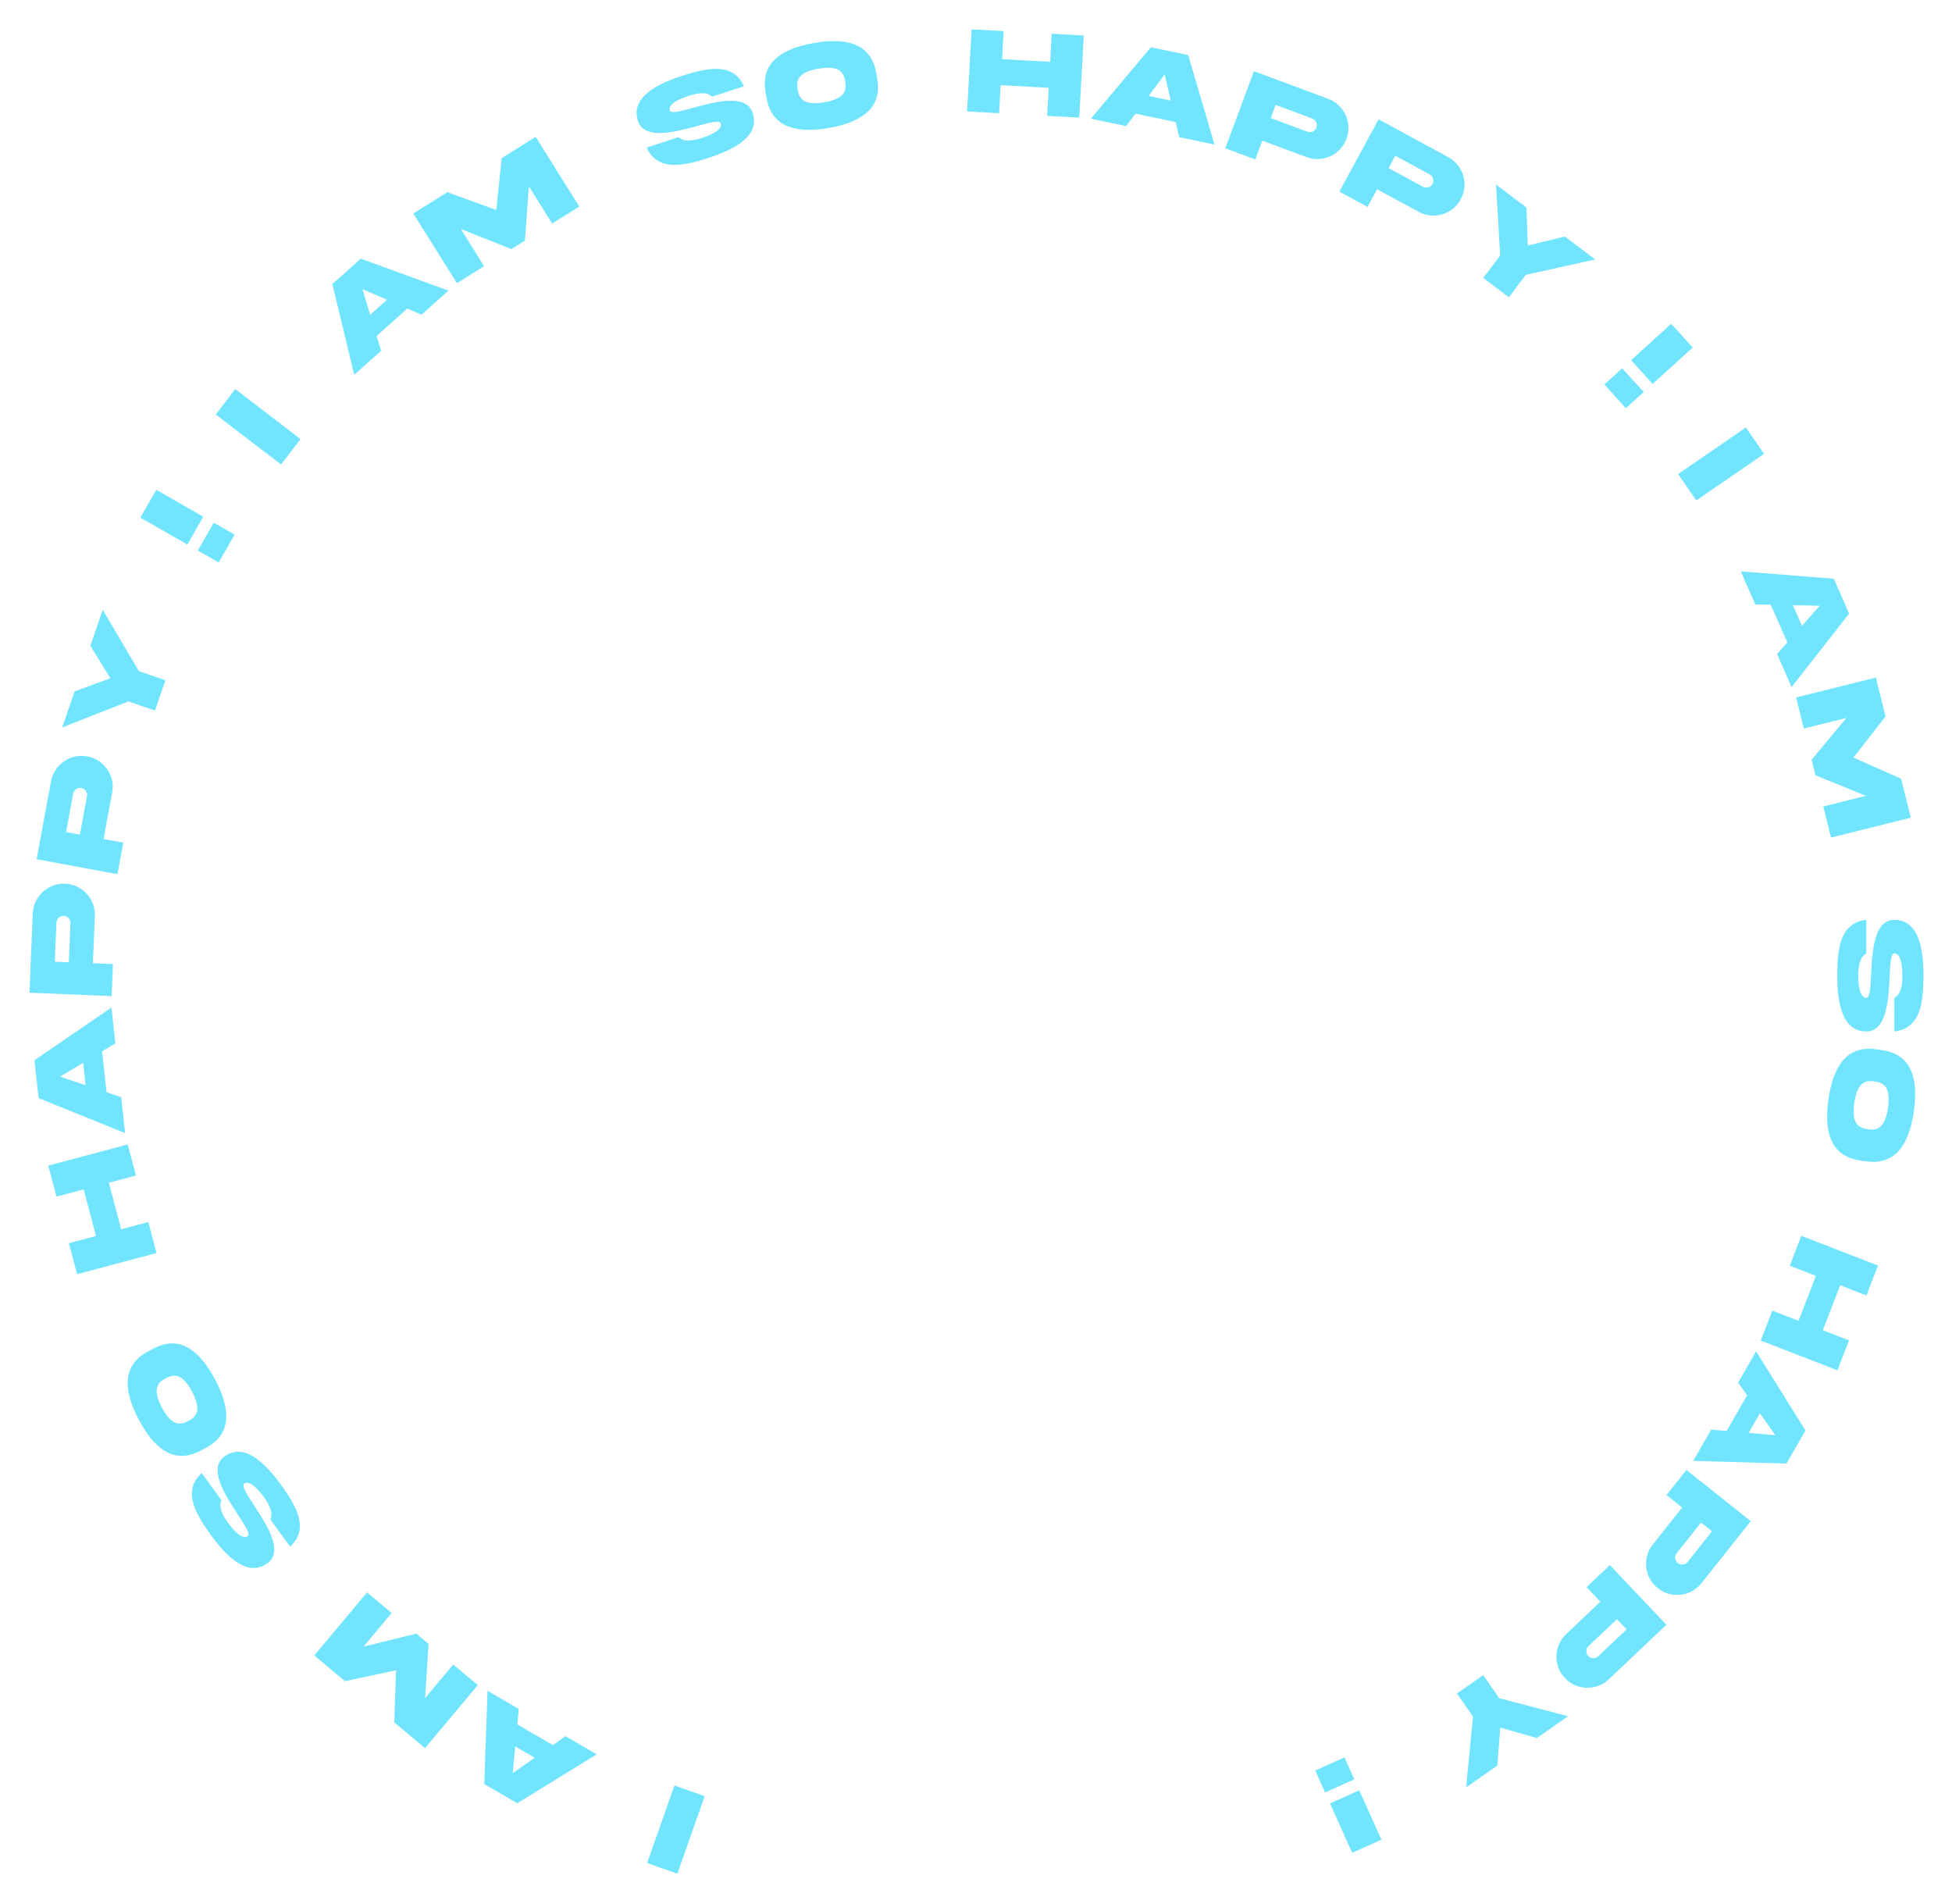
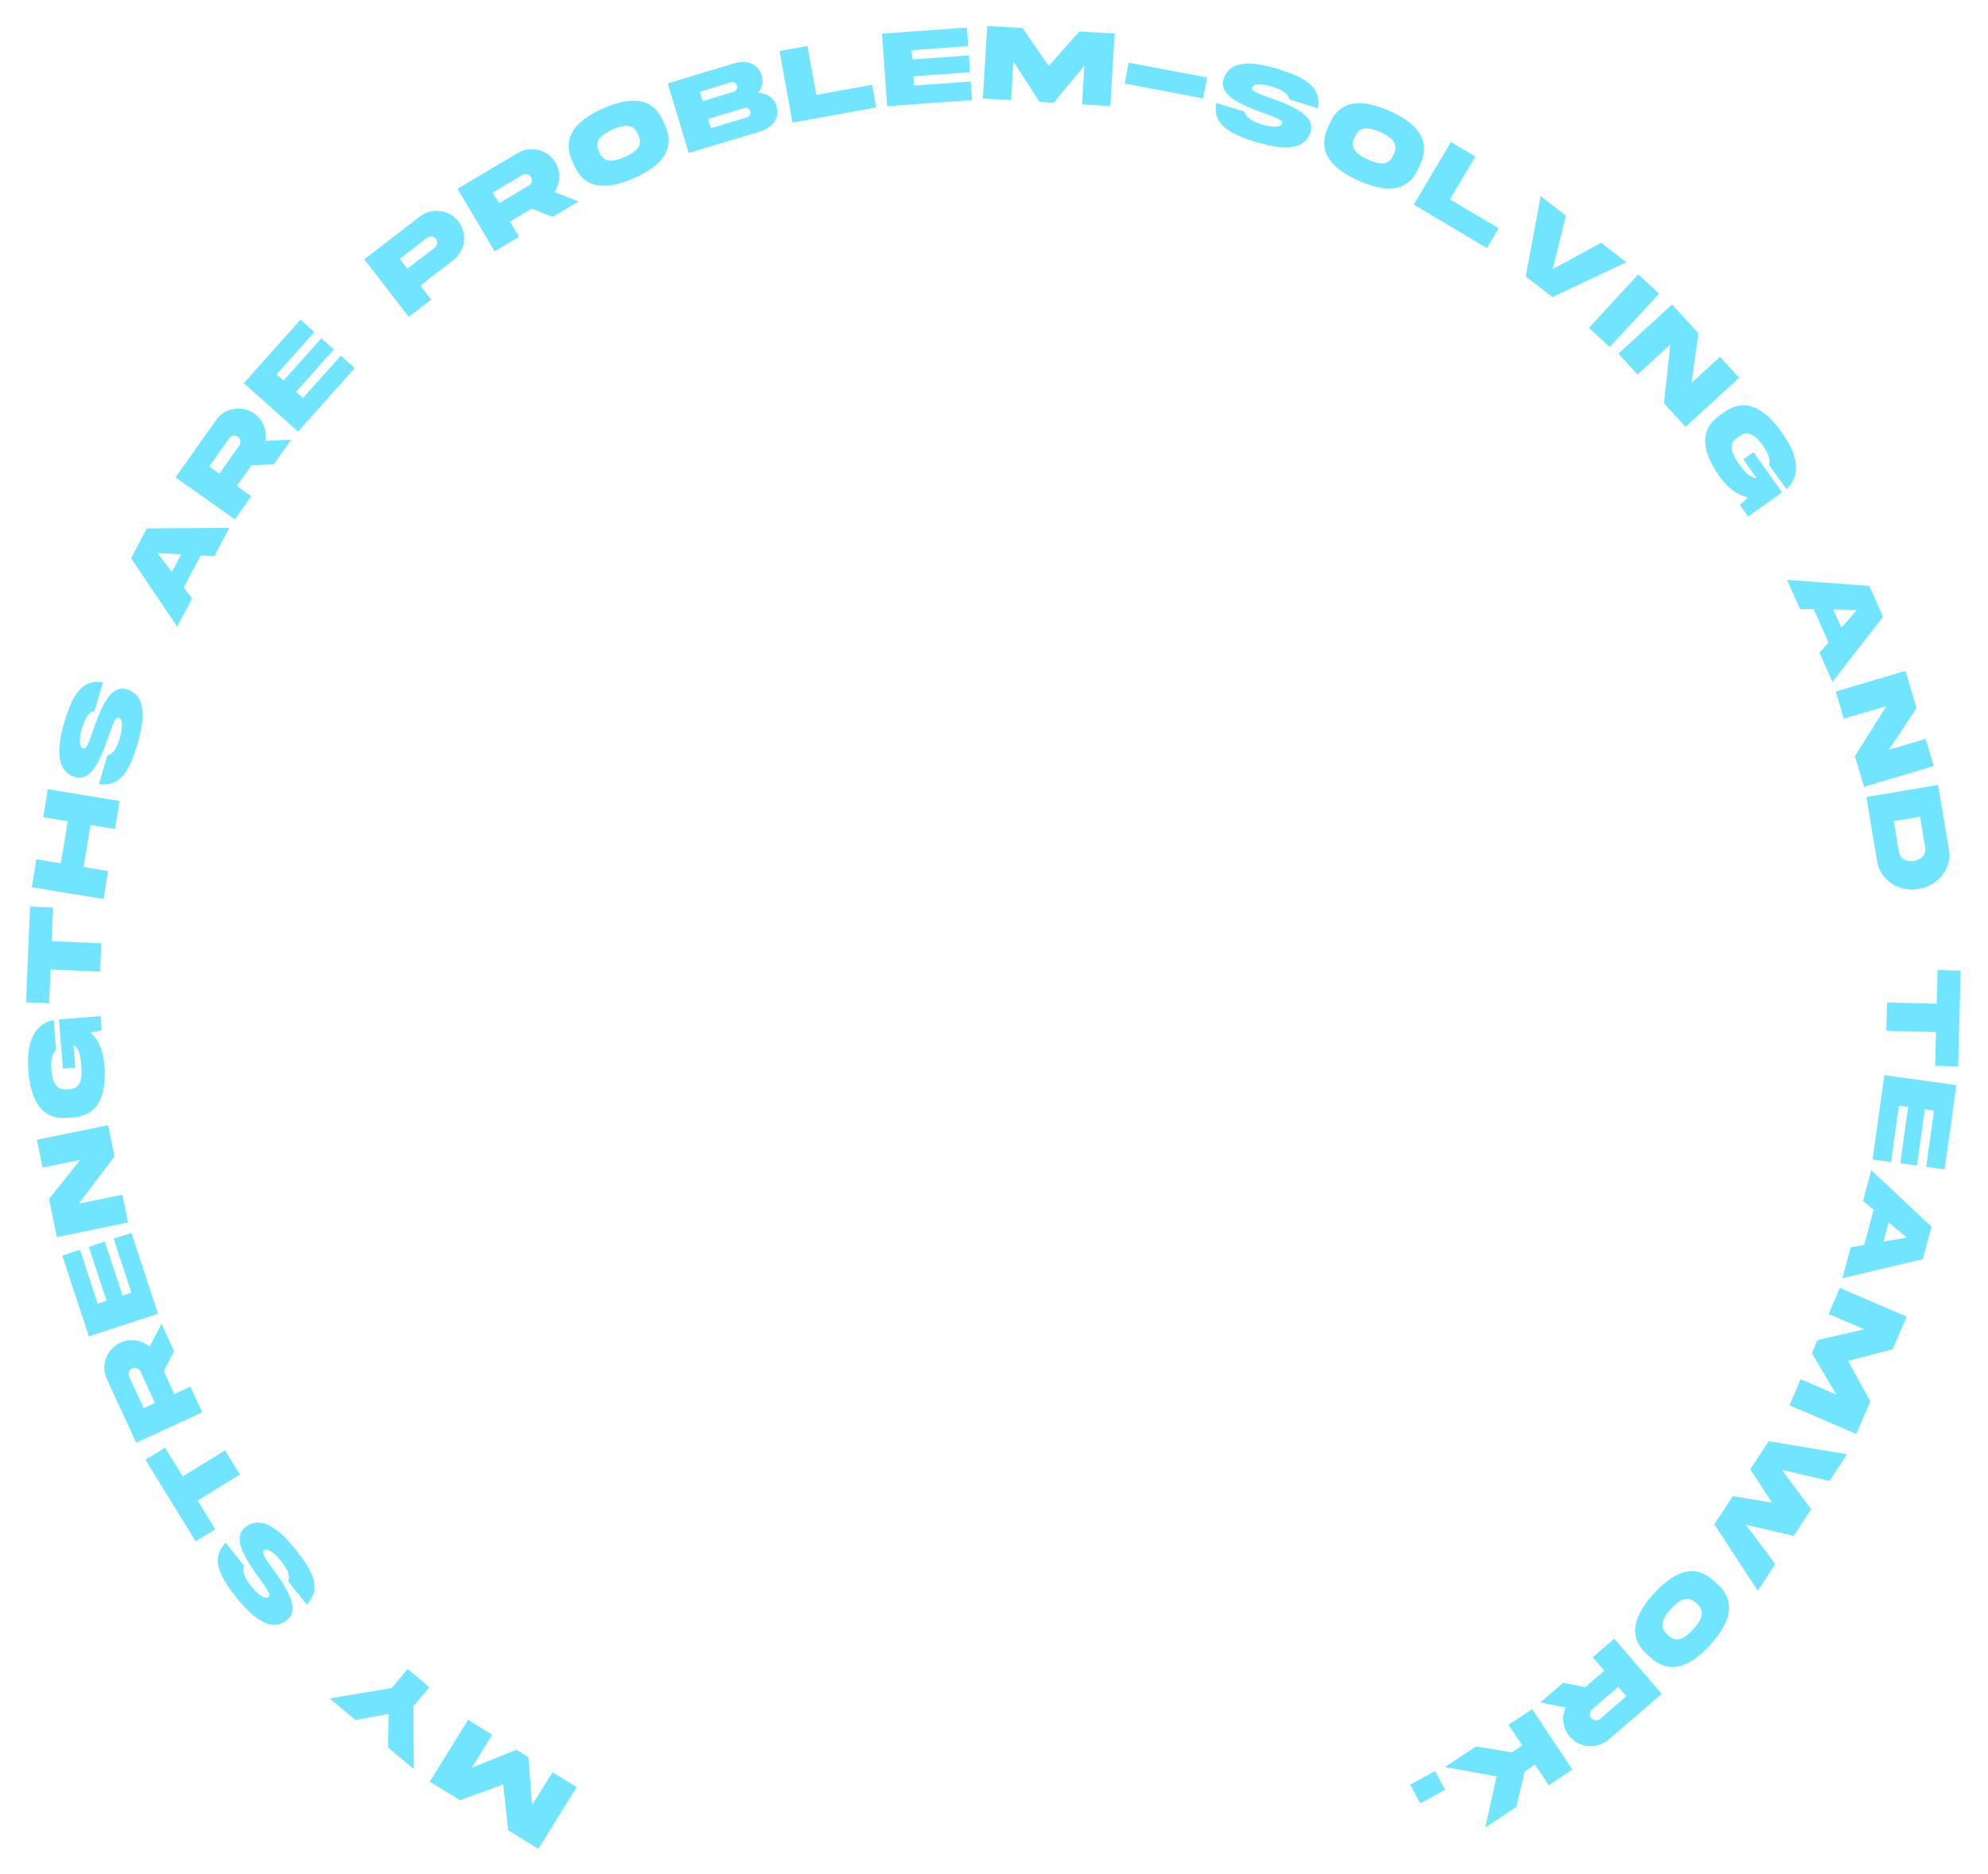
- <svg xmlns="http://www.w3.org/2000/svg" width="997" height="972" viewBox="0 0 997 972" fill="none">
-   <path d="M345.956 956.821L330.513 951.377L344.476 911.766L359.919 917.21L345.956 956.821Z" fill="#71E5FF" />
-   <path d="M261.867 905.418L273.105 897.605L263.14 891.804L261.867 905.418ZM304.78 895.87L264.176 920.829L247.352 911.033L249.013 863.401L264.946 872.677L264.192 880.556L282.368 891.137L288.847 886.593L304.78 895.87Z" fill="#71E5FF" />
-   <path d="M244.044 860.477L217.098 892.694L201.373 879.542L202.285 852.928L176.227 858.511L160.526 845.38L187.472 813.162L200.033 823.668L185.658 840.855L212.617 834.193L218.898 839.446L217.108 867.159L231.483 849.972L244.044 860.477Z" fill="#71E5FF" />
-   <path d="M126.49 784.393C127.98 783.307 125.181 779.044 121.55 773.531C115.127 763.712 106.082 749.925 114.611 743.746C124.308 736.678 134.706 746.114 143.394 758.034C152.039 769.946 157.797 780.869 148.187 789.808L138.081 775.944C139.603 772.515 137.726 768.507 134.707 764.366C131.707 760.25 127.343 755.696 124.717 757.61C123.227 758.696 126 762.978 129.632 768.491C136.055 778.31 145.099 792.097 136.595 798.257C126.898 805.326 116.476 795.908 107.787 783.988C99.193 772.039 93.334 761.189 103.02 752.195L113.126 766.059C111.553 769.526 113.481 773.496 116.499 777.638C119.5 781.754 123.788 786.363 126.49 784.393Z" fill="#71E5FF" />
-   <path d="M70.914 725.005C63.523 711.026 61.608 697.51 75.642 690.09L78.349 688.658C92.354 681.183 102.462 690.473 109.866 704.409C117.23 718.402 119.216 731.987 105.153 739.352L102.446 740.783C88.413 748.274 78.333 738.969 70.914 725.005ZM85.091 703.616L84.18 704.098C78.086 707.214 79.639 712.827 82.683 718.782C85.906 724.678 89.669 729.122 95.676 725.84L96.587 725.358C102.709 722.227 101.155 716.615 98.098 710.632C94.889 704.764 91.125 700.32 85.091 703.616Z" fill="#71E5FF" />
-   <path d="M55.582 603.963L61.903 627.731L75.764 624.044L79.973 639.869L39.384 650.663L35.175 634.838L49.037 631.152L42.717 607.384L28.855 611.071L24.638 595.216L65.227 584.421L69.444 600.277L55.582 603.963Z" fill="#71E5FF" />
-   <path d="M30.745 549.759L43.704 554.162L42.455 542.698L30.745 549.759ZM63.911 578.616L19.716 560.769L17.607 541.415L56.918 514.465L58.916 532.794L52.13 536.866L54.409 557.773L61.913 560.287L63.911 578.616Z" fill="#71E5FF" />
-   <path d="M35.147 491.367L35.979 471.384C36.02 470.416 35.711 469.559 35.053 468.843C34.365 468.095 33.536 467.717 32.568 467.676C31.569 467.635 30.712 467.943 29.995 468.633C29.248 469.29 28.87 470.118 28.829 471.086L27.997 491.069L35.147 491.367ZM15.044 506.918L16.729 466.485C16.996 457.832 24.577 450.798 33.251 451.284C41.905 451.52 48.937 459.163 48.452 467.807L47.449 491.88L57.69 492.306L57.008 508.667L15.044 506.918Z" fill="#71E5FF" />
-   <path d="M40.79 426.195L44.428 406.529C44.604 405.576 44.42 404.684 43.869 403.883C43.293 403.045 42.526 402.554 41.573 402.378C40.59 402.196 39.697 402.38 38.891 402.962C38.059 403.507 37.568 404.275 37.391 405.227L33.754 424.894L40.79 426.195ZM18.699 438.762L26.059 398.968C27.542 390.439 36.037 384.542 44.557 386.245C53.092 387.697 58.977 396.254 57.28 404.743L52.898 428.435L62.977 430.299L59.998 446.401L18.699 438.762Z" fill="#71E5FF" />
-   <path d="M38.127 353.043L56.37 346.342L46.143 329.793L52.479 311.417L70.945 342.707L84.505 347.382L79.168 362.863L65.608 358.187L31.782 371.449L38.127 353.043Z" fill="#71E5FF" />
-   <path d="M71.697 264.339L79.823 250.122L103.834 263.845L95.709 278.062L71.697 264.339ZM101.054 281.117L109.179 266.9L119.842 272.994L111.716 287.211L101.054 281.117Z" fill="#71E5FF" />
-   <path d="M110.208 211.672L120.167 198.674L153.507 224.217L143.548 237.216L110.208 211.672Z" fill="#71E5FF" />
-   <path d="M185.125 147.635L189.073 160.74L197.676 153.062L185.125 147.635ZM180.915 191.396L169.756 145.058L184.281 132.094L229.058 148.424L215.303 160.702L208.045 157.545L192.355 171.55L194.67 179.118L180.915 191.396Z" fill="#71E5FF" />
-   <path d="M233.376 144.605L211.087 109.007L228.462 98.128L253.486 107.237L256.246 80.731L273.595 69.869L295.884 105.467L282.005 114.157L270.114 95.166L268.1 122.863L261.16 127.208L235.364 116.924L247.255 135.915L233.376 144.605Z" fill="#71E5FF" />
-   <path d="M342.124 56.391C342.695 58.144 347.616 56.804 353.982 55.058C365.308 51.991 381.218 47.661 384.451 57.684C388.169 69.093 375.977 76.058 361.953 80.628C347.949 85.158 335.779 87.251 330.256 75.345L346.568 70.029C349.358 72.538 353.749 71.995 358.622 70.407C363.465 68.828 369.146 66.09 368.139 63C367.568 61.247 362.637 62.557 356.271 64.303C344.945 67.37 329.035 71.7 325.812 61.707C322.094 50.297 334.276 43.304 348.3 38.733C362.324 34.262 374.454 32.051 380.007 44.046L363.695 49.362C360.886 46.793 356.514 47.396 351.641 48.984C346.798 50.562 341.088 53.212 342.124 56.391Z" fill="#71E5FF" />
-   <path d="M415.803 21.939C431.383 19.24 444.828 21.605 447.538 37.246L448.061 40.264C450.832 55.895 438.868 62.63 423.324 65.354C407.738 68.023 394.206 65.704 391.558 50.052L391.036 47.034C388.259 31.372 400.228 24.668 415.803 21.939ZM431.75 42.043L431.574 41.027C430.498 34.267 424.681 34.007 418.075 35.056C411.471 36.295 406.08 38.497 407.341 45.225L407.517 46.241C408.598 53.031 414.415 53.292 421.052 52.237C427.625 51.004 433.016 48.801 431.75 42.043Z" fill="#71E5FF" />
-   <path d="M535.643 44.844L511.086 43.494L510.299 57.816L493.948 56.917L496.254 14.98L512.605 15.88L511.817 30.202L536.374 31.552L537.161 17.23L553.543 18.131L551.237 60.067L534.855 59.166L535.643 44.844Z" fill="#71E5FF" />
-   <path d="M594.874 38.014L586.674 48.973L597.961 51.335L594.874 38.014ZM557.165 60.613L587.821 24.119L606.877 28.106L620.328 73.831L602.281 70.054L600.511 62.34L579.926 58.033L575.211 64.39L557.165 60.613Z" fill="#71E5FF" />
-   <path d="M649.032 60.282L667.775 67.262C668.683 67.6 669.593 67.573 670.477 67.168C671.402 66.746 672.018 66.075 672.357 65.167C672.706 64.23 672.678 63.319 672.244 62.424C671.851 61.511 671.18 60.894 670.272 60.556L651.53 53.576L649.032 60.282ZM640.471 36.352L678.395 50.476C686.539 53.409 690.88 62.795 687.731 70.893C684.827 79.048 675.382 83.368 667.314 80.229L644.735 71.821L641.158 81.426L625.813 75.711L640.471 36.352Z" fill="#71E5FF" />
-   <path d="M709.253 85.831L726.826 95.38C727.677 95.842 728.582 95.943 729.515 95.667C730.489 95.379 731.194 94.802 731.657 93.951C732.134 93.072 732.235 92.166 731.932 91.219C731.671 90.259 731.094 89.554 730.242 89.092L712.669 79.543L709.253 85.831ZM704.145 60.933L739.703 80.255C747.354 84.306 750.33 94.21 746.072 101.784C742.049 109.449 732.09 112.396 724.544 108.153L703.374 96.649L698.48 105.655L684.092 97.837L704.145 60.933Z" fill="#71E5FF" />
-   <path d="M779.633 105.952L780.355 125.373L799.258 120.774L814.769 132.489L779.299 140.357L770.654 151.803L757.587 141.934L766.232 130.488L764.097 94.219L779.633 105.952Z" fill="#71E5FF" />
-   <path d="M853.581 165.342L864.583 177.47L844.098 196.051L833.097 183.923L853.581 165.342ZM828.537 188.059L839.538 200.188L830.442 208.439L819.44 196.31L828.537 188.059Z" fill="#71E5FF" />
-   <path d="M891.733 218.269L901.008 231.764L866.396 255.555L857.12 242.06L891.733 218.269Z" fill="#71E5FF" />
-   <path d="M929.422 309.334L915.738 309.03L920.375 319.587L929.422 309.334ZM889.116 291.779L936.631 295.518L944.46 313.344L915.066 350.862L907.652 333.981L912.901 328.058L904.443 308.802L896.531 308.66L889.116 291.779Z" fill="#71E5FF" />
-   <path d="M917.361 356.151L958.111 345.982L963.075 365.872L946.664 386.844L971.012 397.678L975.968 417.537L935.218 427.707L931.253 411.819L952.993 406.394L927.281 395.901L925.298 387.957L943.065 366.614L921.326 372.039L917.361 356.151Z" fill="#71E5FF" />
-   <path d="M967.561 486.871C965.718 486.871 965.468 491.965 965.157 498.559C964.565 510.278 963.756 526.747 953.224 526.717C941.224 526.719 938.378 512.97 938.376 498.22C938.405 483.501 940.184 471.282 953.215 469.717L953.218 486.873C949.968 488.749 949.125 493.093 949.126 498.218C949.127 503.312 949.971 509.561 953.221 509.561C955.065 509.561 955.346 504.467 955.657 497.873C956.249 486.154 957.058 469.685 967.558 469.715C979.558 469.713 982.436 483.462 982.438 498.212C982.347 512.931 980.693 525.15 967.568 526.715L967.565 509.558C970.877 507.683 971.658 503.339 971.657 498.214C971.656 493.12 970.905 486.87 967.561 486.871Z" fill="#71E5FF" />
-   <path d="M977.504 567.598C975.245 583.248 968.833 595.299 953.121 593.032L950.089 592.594C934.368 590.389 931.67 576.928 933.893 561.304C936.182 545.658 942.577 533.509 958.28 535.839L961.311 536.276C977.064 538.486 979.731 551.943 977.504 567.598ZM953.449 576.535L954.47 576.682C961.23 577.752 963.28 572.302 964.328 565.696C965.194 559.033 964.77 553.225 957.983 552.34L956.962 552.193C950.171 551.118 948.121 556.569 947.069 563.205C946.206 569.838 946.631 575.645 953.449 576.535Z" fill="#71E5FF" />
-   <path d="M918.612 674.453L927.501 651.521L914.127 646.337L920.045 631.069L959.206 646.249L953.288 661.517L939.913 656.333L931.025 679.264L944.399 684.448L938.469 699.745L899.308 684.566L905.238 669.269L918.612 674.453Z" fill="#71E5FF" />
-   <path d="M906.764 732.888L898.883 721.697L893.142 731.698L906.764 732.888ZM896.953 690.033L922.161 730.484L912.468 747.368L864.826 745.998L874.005 730.008L881.888 730.714L892.358 712.475L887.774 706.023L896.953 690.033Z" fill="#71E5FF" />
-   <path d="M868.819 777.487L856.378 793.147C855.775 793.906 855.52 794.78 855.63 795.746C855.746 796.756 856.193 797.55 856.951 798.152C857.734 798.774 858.609 799.03 859.594 798.895C860.585 798.804 861.379 798.357 861.981 797.599L874.422 781.939L868.819 777.487ZM894.224 776.757L869.051 808.443C863.739 815.279 853.47 816.5 846.746 810.998C839.89 805.711 838.709 795.393 844.191 788.693L859.179 769.828L851.153 763.452L861.339 750.631L894.224 776.757Z" fill="#71E5FF" />
-   <path d="M825.877 826.836L811.356 840.588C810.652 841.254 810.276 842.084 810.25 843.055C810.222 844.072 810.553 844.921 811.219 845.624C811.906 846.35 812.736 846.726 813.731 846.731C814.724 846.78 815.573 846.45 816.276 845.784L830.798 832.032L825.877 826.836ZM851.132 829.689L821.749 857.516C815.528 863.536 805.189 863.299 799.306 856.905C793.263 850.706 793.546 840.324 799.917 834.463L817.411 817.896L810.363 810.453L822.253 799.194L851.132 829.689Z" fill="#71E5FF" />
-   <path d="M784.95 887.525L766.26 882.198L764.779 901.596L748.837 912.716L752.339 876.553L744.133 864.788L757.564 855.42L765.77 867.184L800.918 876.387L784.95 887.525Z" fill="#71E5FF" />
-   <path d="M705.58 939.446L690.64 946.151L679.316 920.92L694.256 914.215L705.58 939.446ZM691.735 908.598L676.796 915.303L671.767 904.099L686.706 897.394L691.735 908.598Z" fill="#71E5FF" />
+ <svg xmlns="http://www.w3.org/2000/svg" width="1148" height="1082" viewBox="0 0 1148 1082" fill="none">
+   <path d="M332.994 1032.16L310.854 1067.85L293.434 1057.04L290.589 1030.57L265.577 1039.76L248.183 1028.97L270.324 993.283L284.239 1001.92L272.427 1020.96L298.181 1010.56L305.138 1014.88L307.268 1042.57L319.08 1023.53L332.994 1032.16Z" fill="#71E5FF" />
+   <path d="M224.094 1009.26L224.388 989.83L205.27 993.435L190.393 980.926L226.226 974.922L235.457 963.943L247.99 974.482L238.759 985.46L238.995 1021.79L224.094 1009.26Z" fill="#71E5FF" />
+   <path d="M155.152 922.216C156.595 921.068 153.619 916.926 149.758 911.572C142.926 902.032 133.308 888.639 141.568 882.106C150.959 874.635 161.745 883.624 170.929 895.166C180.069 906.703 186.283 917.373 177.059 926.71L166.377 913.285C167.752 909.794 165.708 905.87 162.517 901.859C159.345 897.873 154.794 893.508 152.251 895.531C150.808 896.679 153.759 900.84 157.62 906.195C164.452 915.735 174.07 929.127 165.834 935.641C156.444 943.112 145.633 934.143 136.45 922.601C127.358 911.025 121.047 900.432 130.344 891.037L141.026 904.462C139.602 907.992 141.695 911.878 144.886 915.888C148.058 919.874 152.536 924.298 155.152 922.216Z" fill="#71E5FF" />
+   <path d="M129.972 837.658L138.548 851.608L114.11 866.633L124.306 883.218L112.966 890.19L83.997 843.07L95.337 836.098L105.534 852.683L129.972 837.658Z" fill="#71E5FF" />
+   <path d="M78.656 833.272L61.737 796.51C58.033 788.686 61.577 778.97 69.521 775.452C72.388 774.132 75.353 773.697 78.386 774.159C81.378 774.605 84.066 775.811 86.379 777.773L93.254 764.53L100.544 780.371L94.538 791.838L100.652 805.123L109.963 800.838L116.809 815.714L78.656 833.272ZM74.618 795.123L82.966 813.263L89.467 810.271L81.119 792.131C80.701 791.223 80.036 790.6 79.124 790.263C78.17 789.91 77.26 789.951 76.38 790.356C74.563 791.192 73.782 793.306 74.618 795.123Z" fill="#71E5FF" />
+   <path d="M91.212 758.762L51.306 771.861L35.976 725.156L46.19 721.804L56.413 752.95L61.52 751.274L51.297 720.127L60.531 717.096L70.754 748.243L75.861 746.566L65.638 715.42L75.882 712.058L91.212 758.762Z" fill="#71E5FF" />
+   <path d="M46.379 669.88L24.582 674.345L21.29 658.272L62.435 649.844L66.135 667.907L45.528 695.159L70.663 690.01L73.949 706.052L32.803 714.48L28.282 692.407L46.379 669.88Z" fill="#71E5FF" />
+   <path d="M43.477 616.633L36.312 617.202L34.054 588.76L58.072 586.853L58.72 595.014L52.274 596.341C57.457 600.82 59.757 608.067 60.321 615.17C61.51 630.938 57.986 644.196 42.156 645.39L39.103 645.632C23.252 646.954 17.679 634.418 16.396 618.658C15.244 604.141 18.25 591.864 31.001 589.002L32.379 606.354C31.059 607.493 30.243 609.063 29.898 611.034C29.553 613.005 29.477 615.205 29.667 617.604C30.292 624.294 31.989 629.865 38.803 629.23L39.831 629.148C46.724 628.695 47.457 622.931 47.019 616.226C46.507 609.778 45.806 605.695 42.433 603.486L43.477 616.633Z" fill="#71E5FF" />
+   <path d="M58.5 544.779L57.818 561.14L29.155 559.946L28.345 579.398L15.044 578.843L17.346 523.579L30.647 524.133L29.837 543.585L58.5 544.779Z" fill="#71E5FF" />
+   <path d="M52.259 476.47L48.28 500.74L62.435 503.061L59.785 519.22L18.339 512.425L20.988 496.265L35.143 498.586L39.122 474.316L24.967 471.996L27.622 455.806L69.068 462.601L66.414 478.791L52.259 476.47Z" fill="#71E5FF" />
+   <path d="M48.202 432.301C49.971 432.82 51.645 428.003 53.8 421.763C57.668 410.685 63.083 395.111 73.18 398.105C84.695 401.482 83.553 415.477 79.402 429.631C75.23 443.746 70.081 454.969 57.137 452.801L61.966 436.338C65.612 435.454 67.644 431.523 69.087 426.605C70.52 421.717 71.47 415.482 68.351 414.568C66.582 414.049 64.878 418.857 62.723 425.097C58.855 436.175 53.44 451.749 43.373 448.764C31.858 445.386 32.969 431.383 37.121 417.229C41.353 403.132 46.381 391.873 59.416 394.068L54.587 410.531C50.881 411.398 48.908 415.346 47.466 420.264C46.032 425.152 44.993 431.36 48.202 432.301Z" fill="#71E5FF" />
+   <path d="M90.983 319.45L99.254 330.355L104.639 320.158L90.983 319.45ZM102.301 361.931L75.681 322.396L84.771 305.18L132.432 304.866L123.823 321.17L115.921 320.744L106.101 339.342L110.91 345.627L102.301 361.931Z" fill="#71E5FF" />
+   <path d="M101.365 275.756L124.692 242.687C129.605 235.56 139.788 233.756 146.815 238.866C149.394 240.685 151.257 243.032 152.378 245.888C153.492 248.7 153.796 251.63 153.258 254.616L168.163 253.925L158.112 268.174L145.178 268.726L136.748 280.677L145.124 286.585L135.685 299.966L101.365 275.756ZM132.35 253.137L120.839 269.454L126.687 273.58L138.198 257.262C138.774 256.445 138.979 255.557 138.814 254.599C138.641 253.598 138.15 252.83 137.358 252.272C135.724 251.119 133.503 251.503 132.35 253.137Z" fill="#71E5FF" />
+   <path d="M172.13 249.266L140.791 221.304L173.517 184.626L181.538 191.783L159.714 216.243L163.724 219.821L185.549 195.361L192.801 201.831L170.976 226.292L174.987 229.87L196.811 205.41L204.856 212.588L172.13 249.266Z" fill="#71E5FF" />
+   <path d="M235.225 155.167L251.06 142.95C251.827 142.358 252.285 141.571 252.41 140.606C252.54 139.598 252.296 138.72 251.705 137.953C251.094 137.162 250.306 136.704 249.317 136.598C248.334 136.449 247.456 136.692 246.689 137.284L230.854 149.501L235.225 155.167ZM210.387 149.78L242.428 125.06C249.224 119.698 259.486 120.977 264.694 127.932C270.081 134.709 268.752 145.009 261.823 150.198L242.747 164.916L249.008 173.031L236.043 183.034L210.387 149.78Z" fill="#71E5FF" />
+   <path d="M264.201 109.043L298.989 88.367C306.382 83.863 316.415 86.37 320.746 93.902C322.359 96.615 323.102 99.518 322.961 102.583C322.831 105.605 321.913 108.404 320.204 110.91L334.094 116.36L319.104 125.269L307.071 120.497L294.499 127.97L299.736 136.781L285.66 145.147L264.201 109.043ZM301.718 101.031L284.552 111.234L288.208 117.386L305.374 107.183C306.233 106.672 306.783 105.945 307.023 105.003C307.274 104.018 307.138 103.117 306.643 102.284C305.621 100.565 303.437 100.009 301.718 101.031Z" fill="#71E5FF" />
+   <path d="M348.402 62.555C362.876 56.188 376.495 55.25 382.887 69.781L384.12 72.584C390.57 87.09 380.577 96.505 366.145 102.888C351.658 109.226 337.966 110.231 331.631 95.675L330.398 92.871C323.936 78.337 333.941 68.951 348.402 62.555ZM368.716 78.234L368.301 77.29C365.631 70.988 359.922 72.134 353.763 74.741C347.65 77.532 342.948 80.966 345.789 87.193L346.205 88.137C348.887 94.468 354.596 93.322 360.784 90.702C366.868 87.924 371.571 84.489 368.716 78.234Z" fill="#71E5FF" />
+   <path d="M410.491 74.062L431.586 67.708C432.932 67.302 433.634 65.622 433.228 64.276C432.823 62.929 431.31 61.916 429.963 62.322L408.868 68.677L410.491 74.062ZM422.299 47.496L404.136 52.968L405.768 58.383L423.93 52.912C425.277 52.507 425.969 50.797 425.564 49.45C425.158 48.104 423.645 47.091 422.299 47.496ZM437.781 53.603C442.77 53.699 446.868 56.251 448.391 61.307C450.599 68.312 445.811 73.867 438.899 75.949L397.696 88.361L385.582 48.146L423.822 36.626C430.785 34.496 437.824 36.521 439.843 43.549C441.006 47.409 440.103 50.912 437.781 53.603Z" fill="#71E5FF" />
+   <path d="M450.165 29.459L466.28 26.553L471.372 54.785L503.633 48.967L505.996 62.068L457.62 70.793L450.165 29.459Z" fill="#71E5FF" />
+   <path d="M512.279 61.311L509.3 19.417L558.333 15.93L559.095 26.653L526.397 28.978L526.778 34.34L559.477 32.014L560.166 41.709L527.467 44.034L527.849 49.395L560.547 47.07L561.312 57.824L512.279 61.311Z" fill="#71E5FF" />
+   <path d="M567.554 56.905L570.051 14.979L590.515 16.198L605.612 38.134L623.238 18.147L643.671 19.363L641.174 61.289L624.828 60.316L626.16 37.949L608.451 59.34L600.278 58.854L585.232 35.512L583.9 57.879L567.554 56.905Z" fill="#71E5FF" />
+   <path d="M651.738 36.188L697.028 44.761L694.744 56.828L649.454 48.255L651.738 36.188Z" fill="#71E5FF" />
+   <path d="M722.951 50.767C722.408 52.529 727.201 54.27 733.41 56.513C744.432 60.536 759.929 66.168 756.794 76.222C753.256 87.688 739.279 86.351 725.184 82.002C711.129 77.632 699.979 72.327 702.328 59.415L718.722 64.473C719.555 68.132 723.457 70.219 728.354 71.73C733.221 73.232 739.442 74.269 740.401 71.163C740.944 69.401 736.16 67.631 729.951 65.388C718.929 61.365 703.432 55.733 706.558 45.709C710.096 34.242 724.082 35.549 738.177 39.899C752.213 44.328 763.401 49.514 761.024 62.516L744.63 57.457C743.815 53.739 739.895 51.712 734.998 50.2C730.13 48.699 723.937 47.572 722.951 50.767Z" fill="#71E5FF" />
+   <path d="M802.555 64.146C816.98 70.624 826.802 80.105 820.298 94.586L819.043 97.38C812.597 111.887 798.913 110.778 784.504 104.341C770.092 97.834 760.172 88.344 766.733 73.888L767.987 71.094C774.447 56.558 788.118 57.696 802.555 64.146ZM804.528 89.731L804.95 88.79C807.84 82.585 803.163 79.115 797.101 76.29C790.934 73.623 785.233 72.433 782.515 78.715L782.093 79.655C779.191 85.888 783.867 89.359 789.958 92.197C796.097 94.851 801.797 96.041 804.528 89.731Z" fill="#71E5FF" />
+   <path d="M837.892 82.063L851.96 90.442L837.279 115.089L865.443 131.865L858.63 143.302L816.398 118.146L837.892 82.063Z" fill="#71E5FF" />
+   <path d="M904.283 124.545L896.617 155.455L924.572 140.198L939.17 151.46L896.467 171.561L881.052 159.669L889.686 113.282L904.283 124.545Z" fill="#71E5FF" />
+   <path d="M946.027 158.483L958.06 169.589L929.573 200.452L917.54 189.345L946.027 158.483Z" fill="#71E5FF" />
+   <path d="M976.818 221.093L993.22 206.058L1004.31 218.152L973.345 246.533L960.886 232.941L964.553 198.973L945.64 216.309L934.575 204.238L965.536 175.858L980.761 192.467L976.818 221.093Z" fill="#71E5FF" />
+   <path d="M1006.68 265.275L1012.53 261.103L1029.09 284.339L1009.47 298.321L1004.72 291.653L1009.56 287.201C1002.82 286.024 997.118 280.99 992.984 275.188C983.858 262.274 980.065 249.09 993.03 239.928L995.524 238.151C1008.44 228.869 1019.66 236.757 1028.87 249.617C1037.32 261.476 1041.05 273.552 1031.58 282.561L1021.48 268.386C1022.03 266.73 1021.92 264.965 1021.21 263.096C1020.49 261.228 1019.42 259.302 1018.03 257.342C1014.05 251.925 1009.73 248.019 1004.21 252.067L1003.37 252.665C997.694 256.597 1000.03 261.918 1003.85 267.444C1007.6 272.712 1010.3 275.854 1014.33 276.014L1006.68 265.275Z" fill="#71E5FF" />
+   <path d="M1072.33 352.244L1058.64 352.005L1063.33 362.541L1072.33 352.244ZM1031.94 334.883L1079.47 338.394L1087.38 356.181L1058.17 393.841L1050.68 376.996L1055.9 371.047L1047.35 351.832L1039.43 351.728L1031.94 334.883Z" fill="#71E5FF" />
+   <path d="M1090.68 433.042L1112.01 426.698L1116.68 442.423L1076.43 454.398L1071.17 436.726L1089.33 407.785L1064.74 415.1L1060.07 399.405L1100.32 387.43L1106.75 409.026L1090.68 433.042Z" fill="#71E5FF" />
+   <path d="M1105.25 497.232C1109.44 496.528 1112.43 493.586 1111.73 489.395L1108.76 471.705L1093.6 474.251L1096.57 491.94C1097.27 496.132 1101.09 497.931 1105.25 497.232ZM1119.18 453.352L1125.36 490.211C1127.43 501.557 1119.29 511.605 1107.97 513.412C1096.73 515.393 1085.7 508.563 1083.94 497.165L1077.76 460.306L1119.18 453.352Z" fill="#71E5FF" />
+   <path d="M1089.29 595.348L1089.7 578.978L1118.38 579.71L1118.88 560.248L1132.19 560.588L1130.78 615.882L1117.47 615.542L1117.97 596.08L1089.29 595.348Z" fill="#71E5FF" />
+   <path d="M1088.14 620.926L1129.74 626.733L1122.94 675.417L1112.29 673.931L1116.83 641.465L1111.5 640.721L1106.97 673.188L1097.35 671.844L1101.88 639.378L1096.55 638.634L1092.02 671.101L1081.34 669.61L1088.14 620.926Z" fill="#71E5FF" />
+   <path d="M1101.1 714.735L1090.61 705.953L1087.63 717.095L1101.1 714.735ZM1080.58 675.856L1115.36 708.446L1110.35 727.258L1063.96 738.209L1068.71 720.394L1076.51 719.044L1081.93 698.723L1075.83 693.671L1080.58 675.856Z" fill="#71E5FF" />
+   <path d="M1062.43 743.852L1101.03 760.416L1092.95 779.255L1067.19 786.02L1080.02 809.379L1071.94 828.188L1033.35 811.623L1039.81 796.576L1060.4 805.413L1046.28 781.499L1049.51 773.976L1076.57 767.736L1055.98 758.899L1062.43 743.852Z" fill="#71E5FF" />
+   <path d="M1008.22 880.641L1025.14 903.354L1015.05 918.786L989.985 880.371L1000.64 864.076L1023.26 867.852L1010.73 848.644L1021.38 832.349L1066.62 839.901L1056.54 855.332L1028.96 848.914L1045.88 871.627L1035.79 887.059L1008.22 880.641Z" fill="#71E5FF" />
+   <path d="M987.668 949.946C977.037 961.651 964.978 968.05 953.226 957.377L950.959 955.318C939.165 944.691 944.463 932.025 955.05 920.322C965.704 908.638 977.803 902.149 989.512 912.868L991.779 914.927C1003.6 925.575 998.276 938.22 987.668 949.946ZM962.732 943.889L963.495 944.583C968.498 949.253 973.247 945.883 977.813 940.996C982.261 935.959 985.159 930.909 980.03 926.377L979.267 925.683C974.24 920.992 969.491 924.362 964.905 929.272C960.478 934.286 957.579 939.336 962.732 943.889Z" fill="#71E5FF" />
+   <path d="M959.588 978.26L928.941 1004.69C922.447 1010.41 912.13 1009.69 906.551 1003.03C904.49 1000.64 903.251 997.915 902.856 994.873C902.457 991.874 902.872 988.958 904.118 986.192L889.49 983.249L902.695 971.862L915.377 974.461L926.452 964.91L919.758 957.147L932.159 946.453L959.588 978.26ZM924.044 992.694L939.167 979.653L934.493 974.234L919.371 987.275C918.613 987.928 918.199 988.739 918.127 989.709C918.052 990.723 918.343 991.586 918.976 992.32C920.282 993.834 922.53 994 924.044 992.694Z" fill="#71E5FF" />
+   <path d="M873.105 1012.05L879.064 1008.08L871.121 996.139L884.755 987.071L908.015 1022.04L894.38 1031.11L886.436 1019.17L880.478 1023.13L875.593 1043.61L857.691 1055.51L864.198 1025.96L834.432 1020.54L852.334 1008.63L873.105 1012.05Z" fill="#71E5FF" />
+   <path d="M834.574 1033.66L820.208 1041.52L814.314 1030.75L828.68 1022.89L834.574 1033.66Z" fill="#71E5FF" />
</svg>
